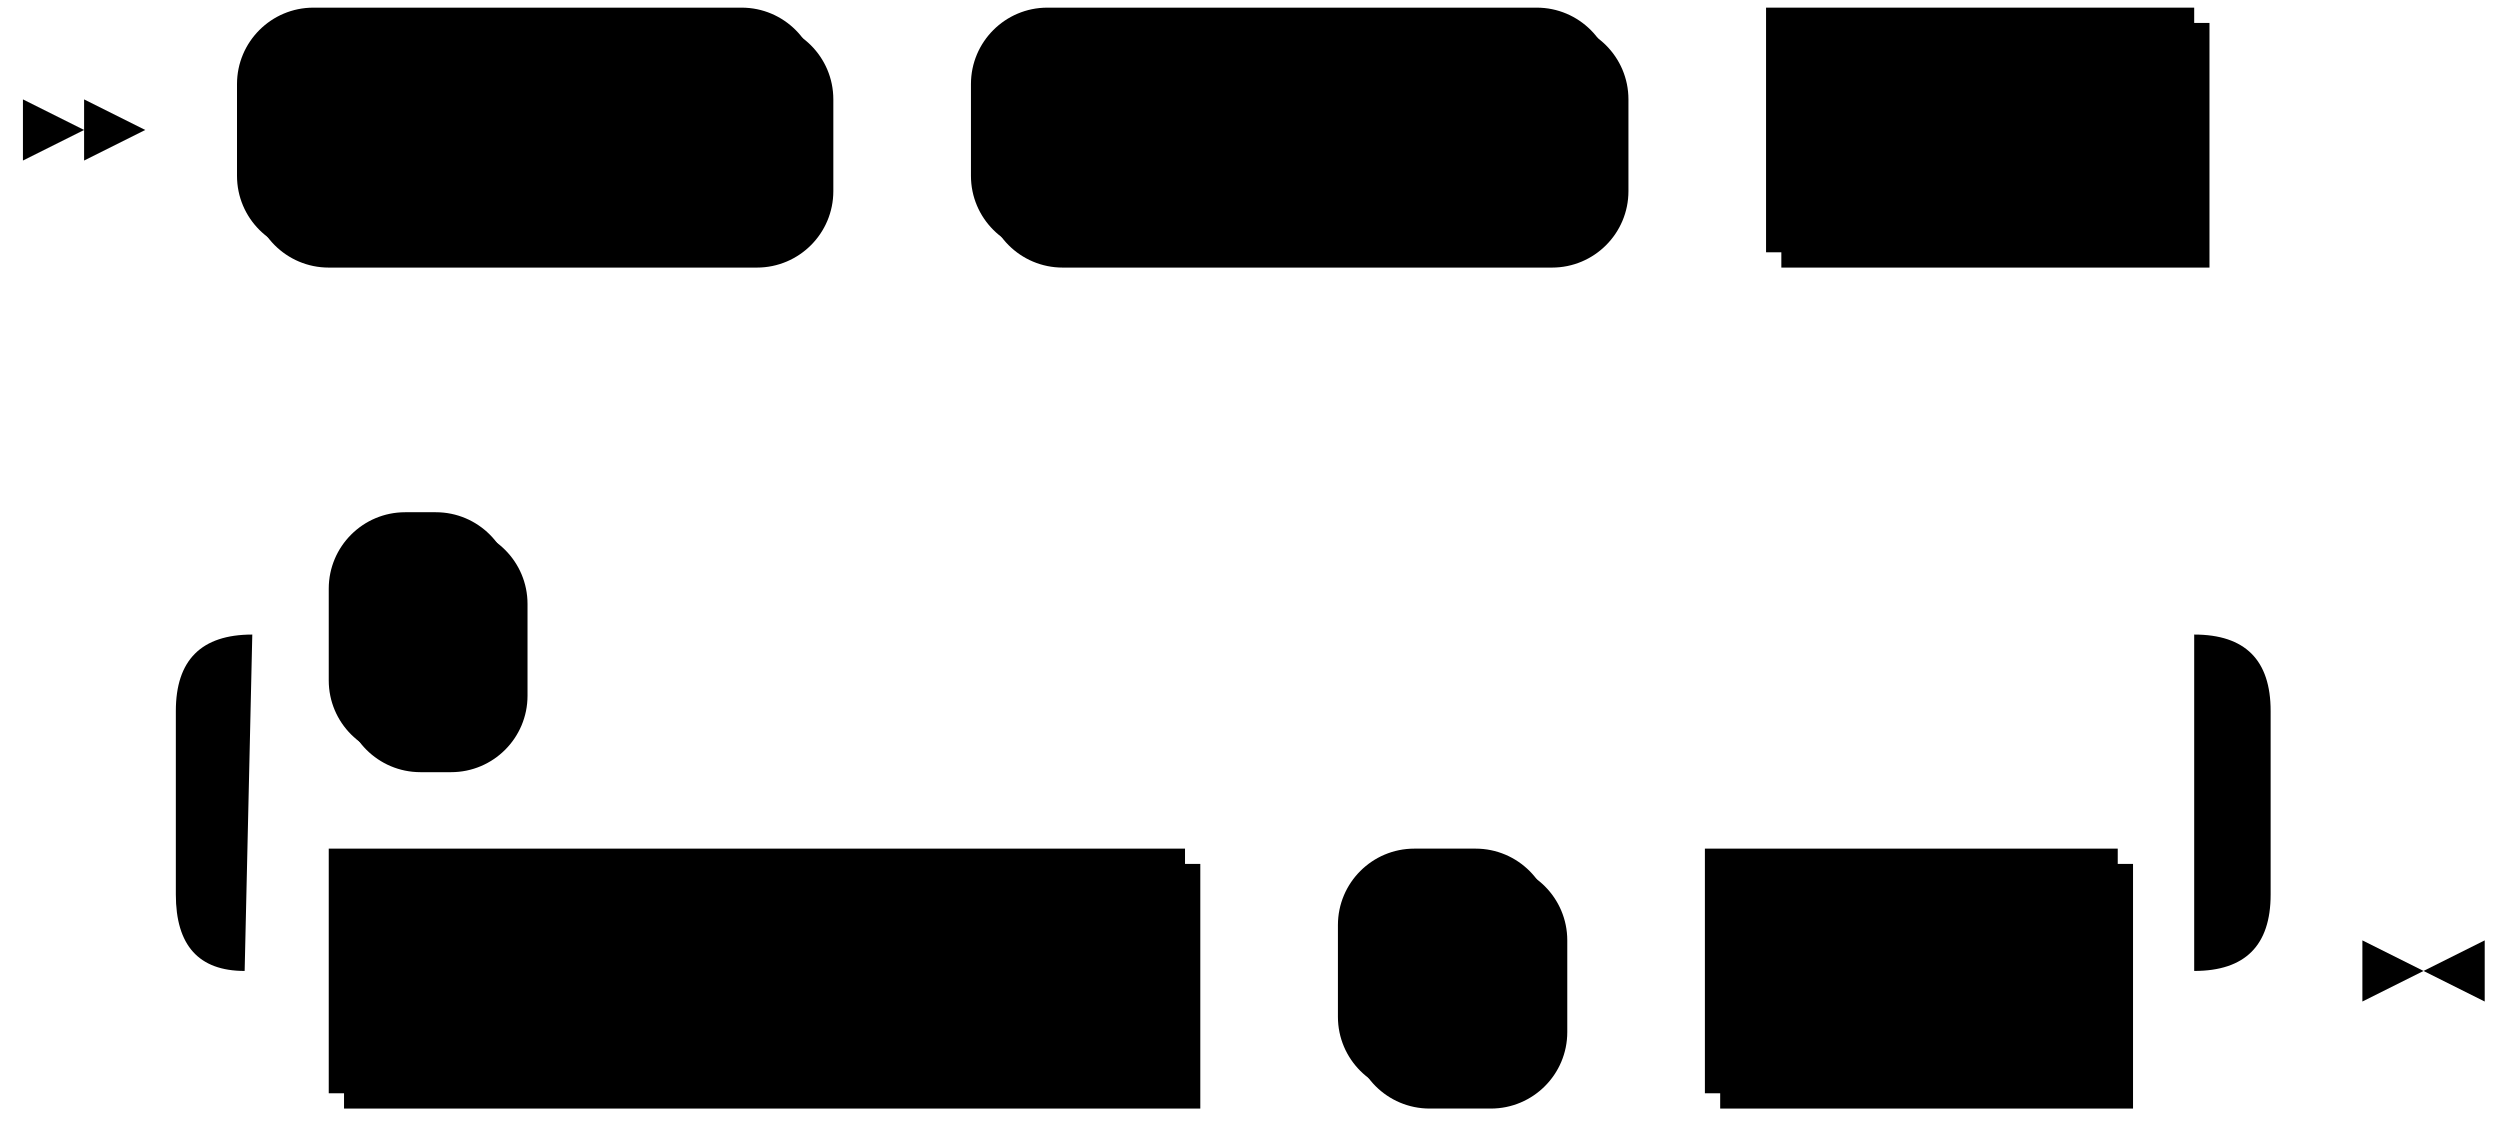
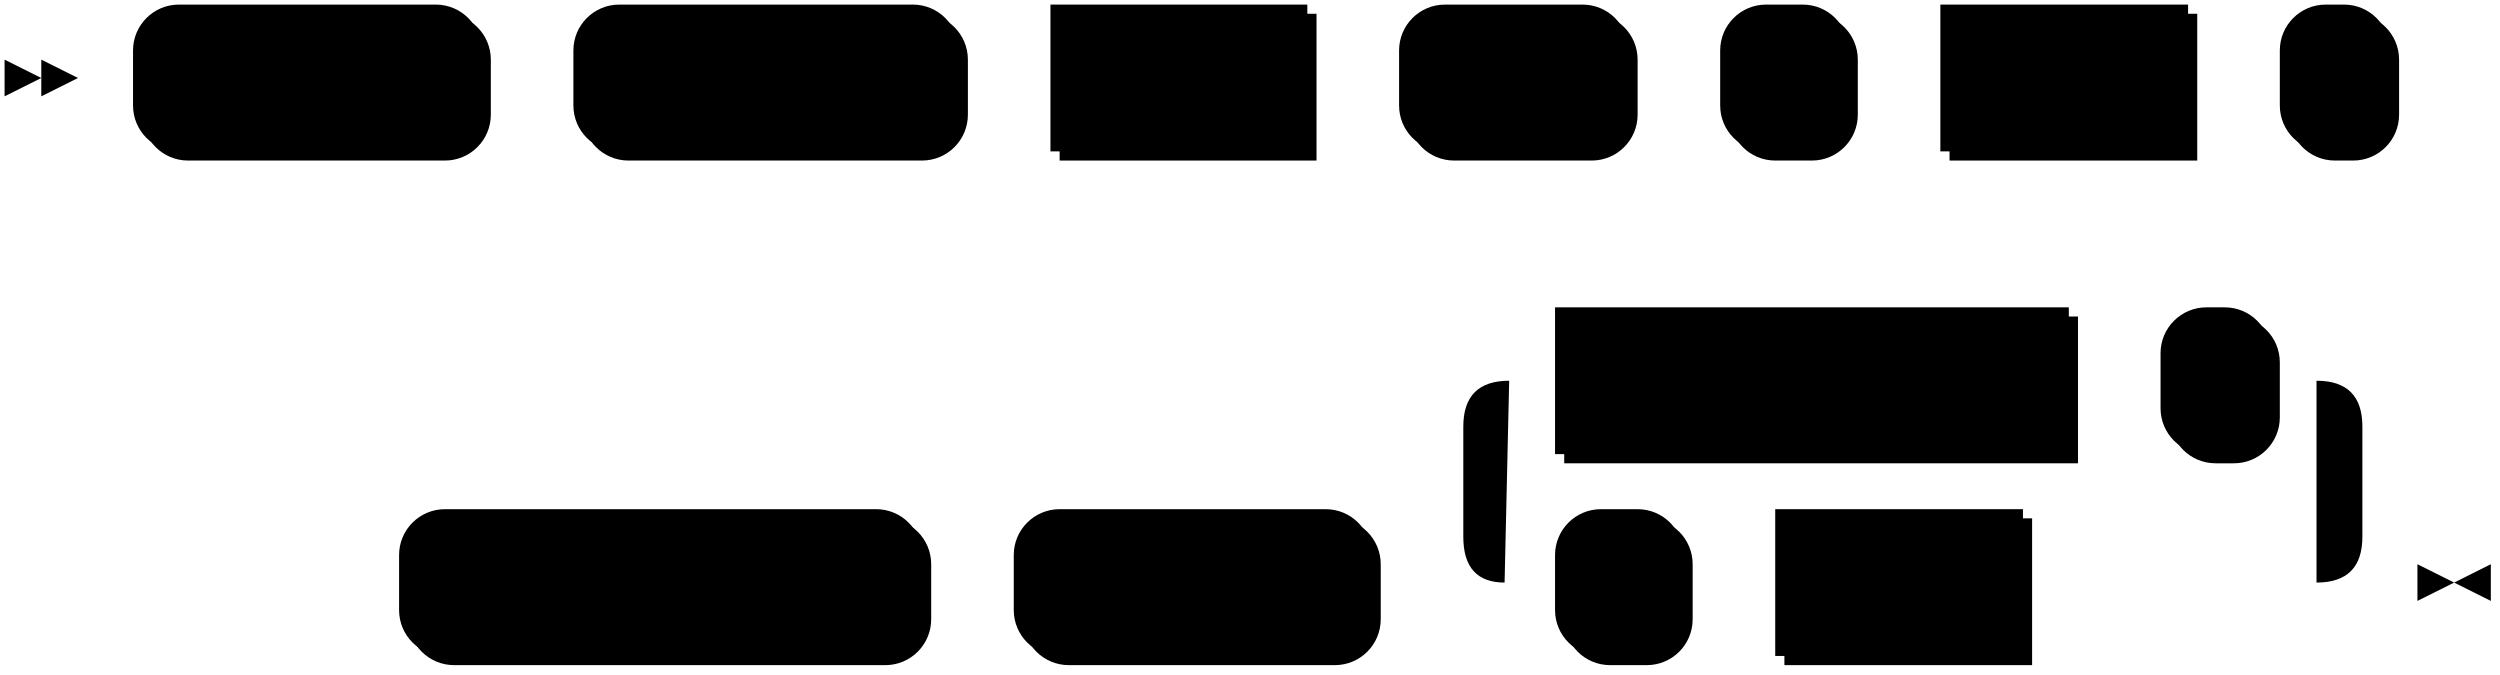
- <svg xmlns="http://www.w3.org/2000/svg" width="327" height="147">
-   <polygon points="11 17 3 13 3 21" />
-   <polygon points="19 17 11 13 11 21" />
-   <rect x="33" y="3" width="76" height="32" rx="10" />
-   <rect x="31" y="1" width="76" height="32" class="terminal" rx="10" />
-   <text class="terminal" x="41" y="21">CREATE</text>
-   <rect x="129" y="3" width="84" height="32" rx="10" />
-   <rect x="127" y="1" width="84" height="32" class="terminal" rx="10" />
-   <text class="terminal" x="137" y="21">CLUSTER</text>
-   <rect x="233" y="3" width="56" height="32" />
-   <rect x="231" y="1" width="56" height="32" class="nonterminal" />
-   <text class="nonterminal" x="241" y="21">name</text>
-   <rect x="45" y="113" width="112" height="32" />
-   <rect x="43" y="111" width="112" height="32" class="nonterminal" />
-   <text class="nonterminal" x="53" y="131">cluster_option</text>
-   <rect x="177" y="113" width="28" height="32" rx="10" />
-   <rect x="175" y="111" width="28" height="32" class="terminal" rx="10" />
-   <text class="terminal" x="185" y="131">=</text>
-   <rect x="225" y="113" width="54" height="32" />
-   <rect x="223" y="111" width="54" height="32" class="nonterminal" />
-   <text class="nonterminal" x="233" y="131">value</text>
-   <rect x="45" y="69" width="24" height="32" rx="10" />
-   <rect x="43" y="67" width="24" height="32" class="terminal" rx="10" />
-   <text class="terminal" x="53" y="87">,</text>
-   <path class="line" d="m19 17 h2 m0 0 h10 m76 0 h10 m0 0 h10 m84 0 h10 m0 0 h10 m56 0 h10 m2 0 l2 0 m2 0 l2 0 m2 0 l2 0 m-308 110 l2 0 m2 0 l2 0 m2 0 l2 0 m22 0 h10 m112 0 h10 m0 0 h10 m28 0 h10 m0 0 h10 m54 0 h10 m-274 0 l20 0 m-1 0 q-9 0 -9 -10 l0 -24 q0 -10 10 -10 m254 44 l20 0 m-20 0 q10 0 10 -10 l0 -24 q0 -10 -10 -10 m-254 0 h10 m24 0 h10 m0 0 h210 m23 44 h-3" />
-   <polygon points="317 127 325 123 325 131" />
-   <polygon points="317 127 309 123 309 131" />
+ <svg xmlns="http://www.w3.org/2000/svg" width="545" height="147">
+   <polygon points="9 17 1 13 1 21" />
+   <polygon points="17 17 9 13 9 21" />
+   <rect x="31" y="3" width="76" height="32" rx="10" />
+   <rect x="29" y="1" width="76" height="32" class="terminal" rx="10" />
+   <text class="terminal" x="39" y="21">CREATE</text>
+   <rect x="127" y="3" width="84" height="32" rx="10" />
+   <rect x="125" y="1" width="84" height="32" class="terminal" rx="10" />
+   <text class="terminal" x="135" y="21">CLUSTER</text>
+   <rect x="231" y="3" width="56" height="32" />
+   <rect x="229" y="1" width="56" height="32" class="nonterminal" />
+   <text class="nonterminal" x="239" y="21">name</text>
+   <rect x="307" y="3" width="50" height="32" rx="10" />
+   <rect x="305" y="1" width="50" height="32" class="terminal" rx="10" />
+   <text class="terminal" x="315" y="21">SIZE</text>
+   <rect x="377" y="3" width="28" height="32" rx="10" />
+   <rect x="375" y="1" width="28" height="32" class="terminal" rx="10" />
+   <text class="terminal" x="385" y="21">=</text>
+   <rect x="425" y="3" width="54" height="32" />
+   <rect x="423" y="1" width="54" height="32" class="nonterminal" />
+   <text class="nonterminal" x="433" y="21">value</text>
+   <rect x="499" y="3" width="24" height="32" rx="10" />
+   <rect x="497" y="1" width="24" height="32" class="terminal" rx="10" />
+   <text class="terminal" x="507" y="21">,</text>
+   <rect x="89" y="113" width="114" height="32" rx="10" />
+   <rect x="87" y="111" width="114" height="32" class="terminal" rx="10" />
+   <text class="terminal" x="97" y="131">REPLICATION</text>
+   <rect x="223" y="113" width="78" height="32" rx="10" />
+   <rect x="221" y="111" width="78" height="32" class="terminal" rx="10" />
+   <text class="terminal" x="231" y="131">FACTOR</text>
+   <rect x="341" y="113" width="28" height="32" rx="10" />
+   <rect x="339" y="111" width="28" height="32" class="terminal" rx="10" />
+   <text class="terminal" x="349" y="131">=</text>
+   <rect x="389" y="113" width="54" height="32" />
+   <rect x="387" y="111" width="54" height="32" class="nonterminal" />
+   <text class="nonterminal" x="397" y="131">value</text>
+   <rect x="341" y="69" width="112" height="32" />
+   <rect x="339" y="67" width="112" height="32" class="nonterminal" />
+   <text class="nonterminal" x="349" y="87">cluster_option</text>
+   <rect x="473" y="69" width="24" height="32" rx="10" />
+   <rect x="471" y="67" width="24" height="32" class="terminal" rx="10" />
+   <text class="terminal" x="481" y="87">,</text>
+   <path class="line" d="m17 17 h2 m0 0 h10 m76 0 h10 m0 0 h10 m84 0 h10 m0 0 h10 m56 0 h10 m0 0 h10 m50 0 h10 m0 0 h10 m28 0 h10 m0 0 h10 m54 0 h10 m0 0 h10 m24 0 h10 m2 0 l2 0 m2 0 l2 0 m2 0 l2 0 m-478 110 l2 0 m2 0 l2 0 m2 0 l2 0 m2 0 h10 m114 0 h10 m0 0 h10 m78 0 h10 m20 0 h10 m28 0 h10 m0 0 h10 m54 0 h10 m0 0 h54 m-196 0 l20 0 m-1 0 q-9 0 -9 -10 l0 -24 q0 -10 10 -10 m176 44 l20 0 m-20 0 q10 0 10 -10 l0 -24 q0 -10 -10 -10 m-176 0 h10 m112 0 h10 m0 0 h10 m24 0 h10 m23 44 h-3" />
+   <polygon points="535 127 543 123 543 131" />
+   <polygon points="535 127 527 123 527 131" />
</svg>
